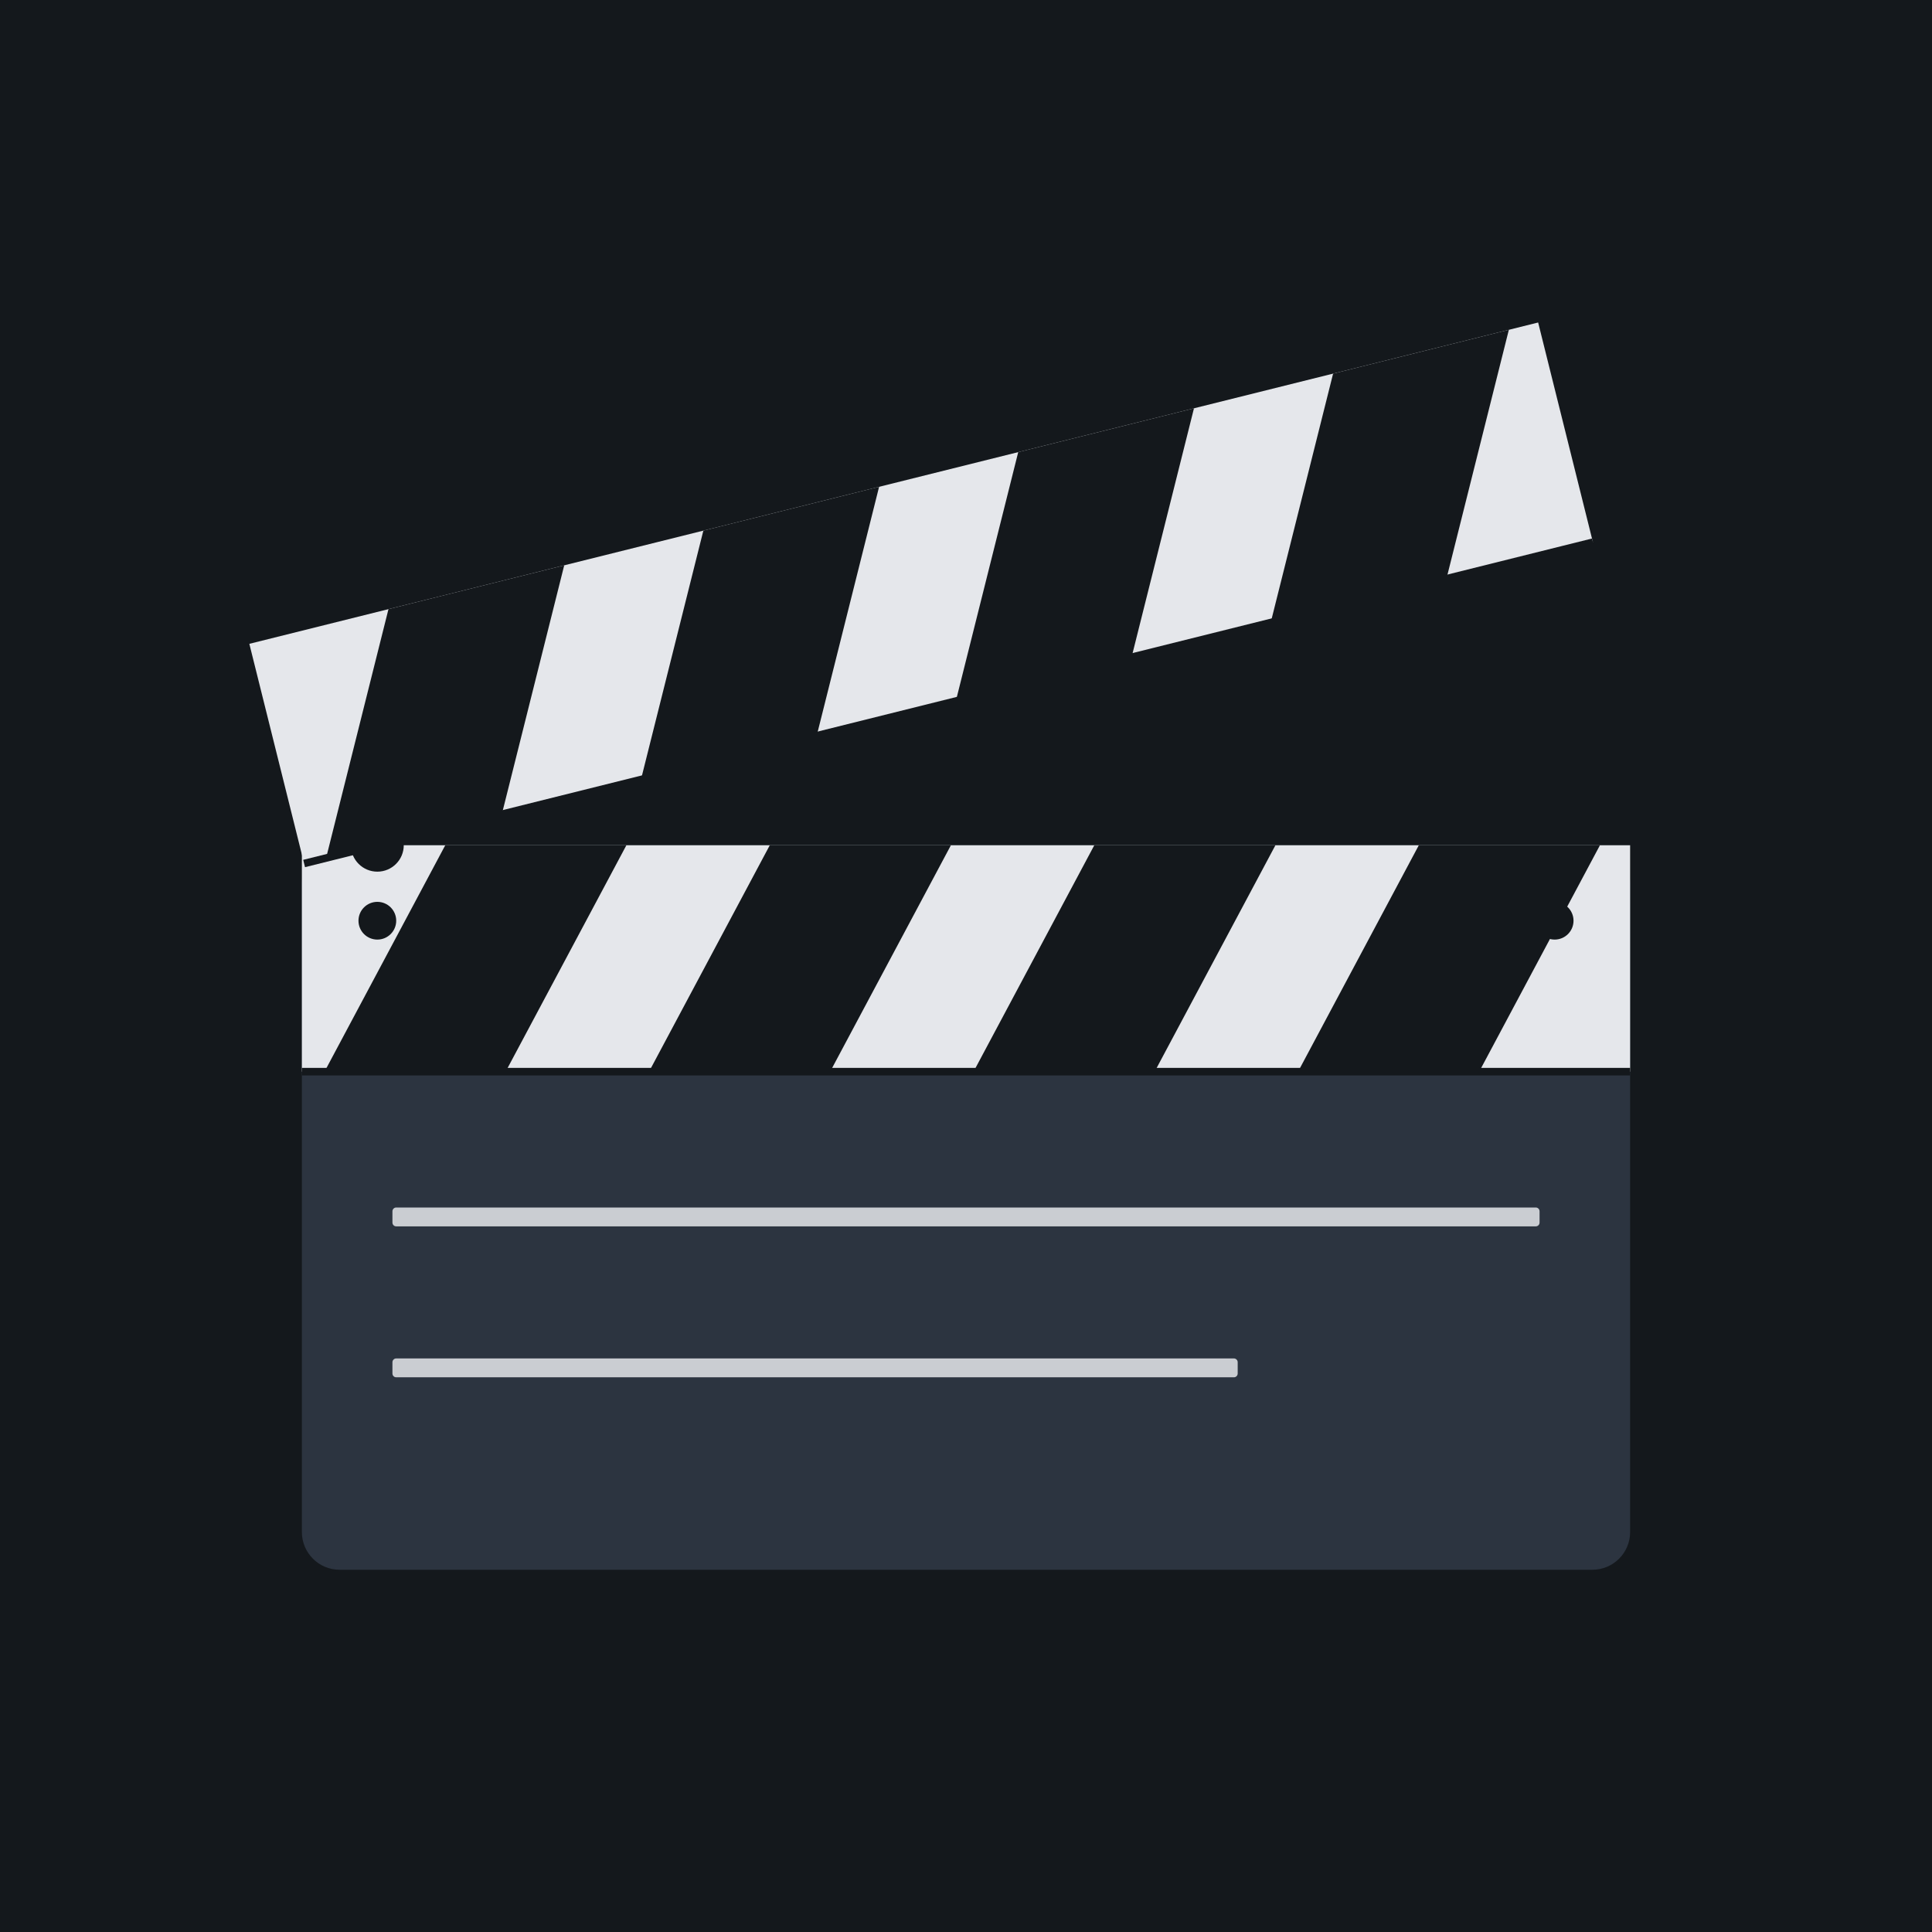
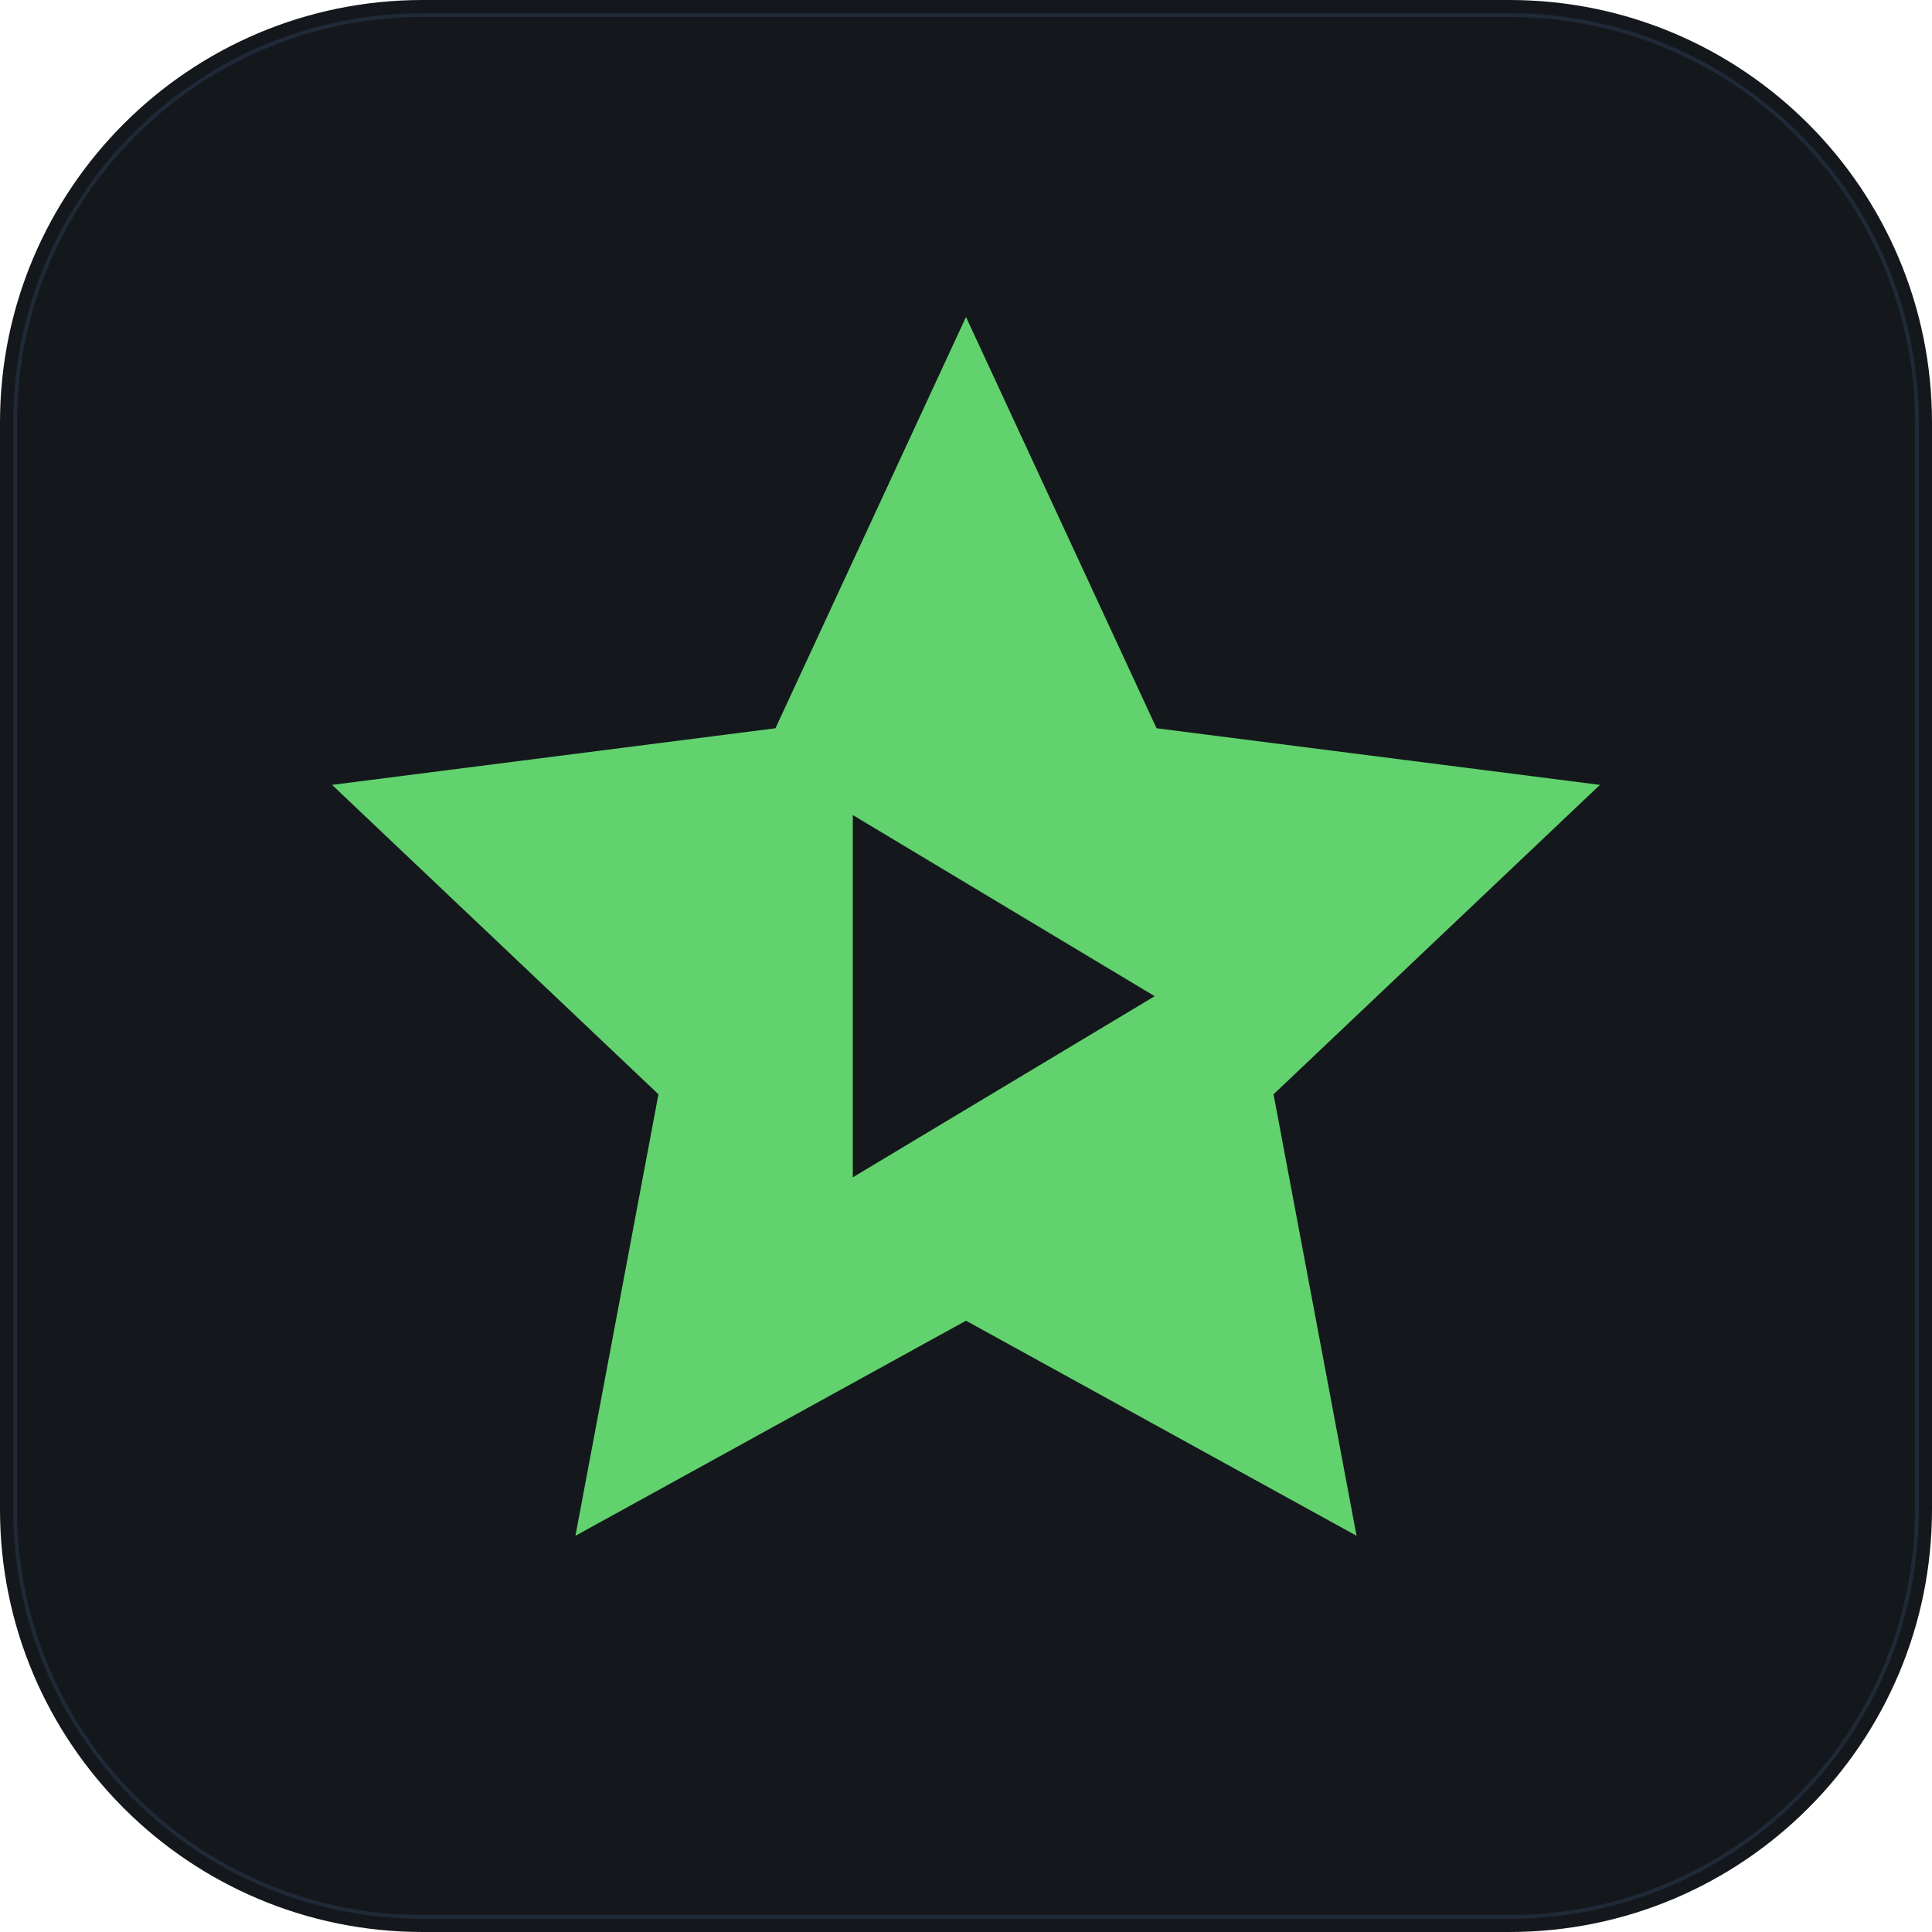
<svg xmlns="http://www.w3.org/2000/svg" viewBox="0 0 1024 1024" width="1024" height="1024">
-   <rect width="1024" height="1024" fill="#14181C" />
-   <rect x="160" y="448" width="704" height="384" rx="20" ry="20" fill="#2C3440" />
-   <rect x="160" y="448" width="704" height="120" fill="#E5E7EB" />
-   <g fill="#14181C">
-     <path d="M236 448 L332 448 L268 568 L172 568 Z" />
-     <path d="M408 448 L504 448 L440 568 L344 568 Z" />
-     <path d="M580 448 L676 448 L612 568 L516 568 Z" />
-     <path d="M752 448 L848 448 L784 568 L688 568 Z" />
-   </g>
-   <rect x="160" y="566" width="704" height="4" fill="#14181C" />
-   <rect x="208" y="640" width="608" height="10" rx="2" fill="#E5E7EB" opacity="0.85" />
-   <rect x="208" y="720" width="448" height="10" rx="2" fill="#E5E7EB" opacity="0.85" />
-   <circle cx="200" cy="488" r="10" fill="#14181C" />
-   <circle cx="824" cy="488" r="10" fill="#14181C" />
-   <g transform="rotate(-14 200 448)">
-     <rect x="160" y="328" width="704" height="120" fill="#E5E7EB" />
-     <g fill="#14181C">
-       <path d="M236 328 L332 328 L268 448 L172 448 Z" />
-       <path d="M408 328 L504 328 L440 448 L344 448 Z" />
-       <path d="M580 328 L676 328 L612 448 L516 448 Z" />
-       <path d="M752 328 L848 328 L784 448 L688 448 Z" />
-     </g>
-     <rect x="160" y="446" width="704" height="4" fill="#14181C" />
-   </g>
-   <circle cx="200" cy="448" r="14" fill="#14181C" />
+   <rect width="1024" height="1024" rx="224" ry="224" fill="#14181C" />
+   <rect x="8" y="8" width="1008" height="1008" rx="216" ry="216" fill="none" stroke="#1F2937" stroke-width="2" />
+   <path d="M512 168 L613 386 L848 416 L675 580 L719 814 L512 700 L305 814 L349 580 L176 416 L411 386 Z" fill="#62D26F" />
+   <path d="M452 432 L452 624 L612 528 Z" fill="#14181C" />
</svg>
